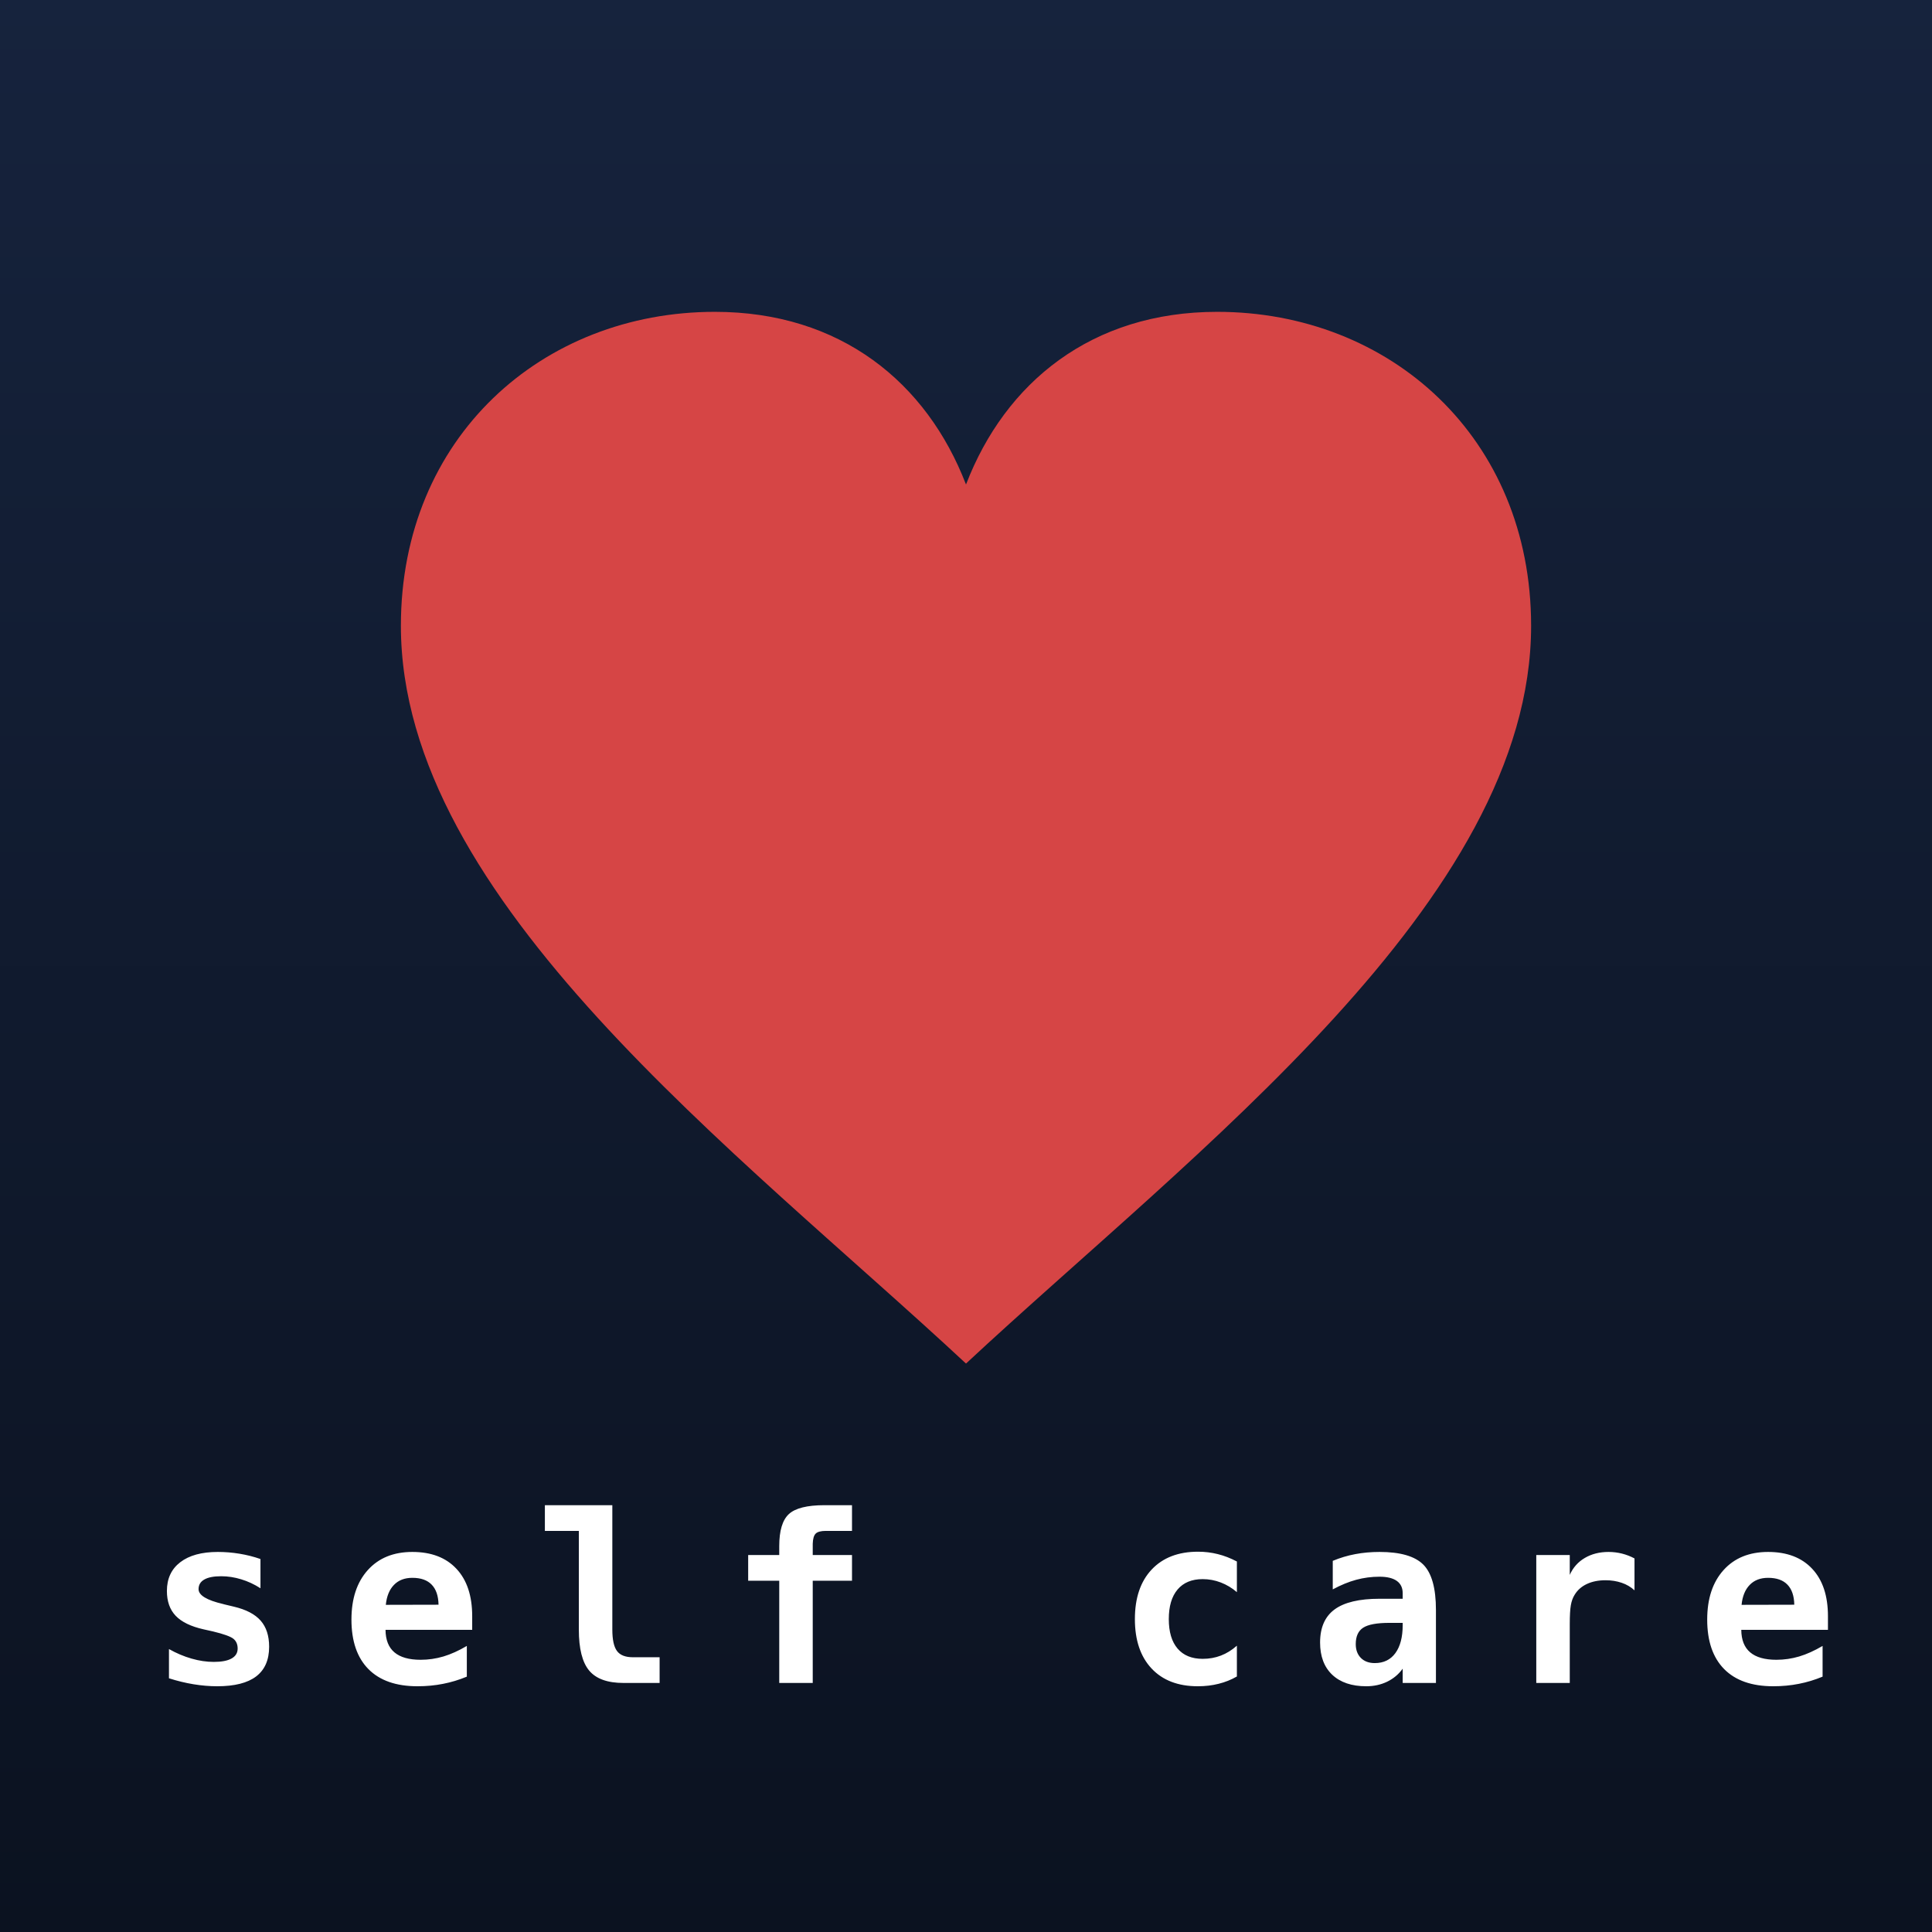
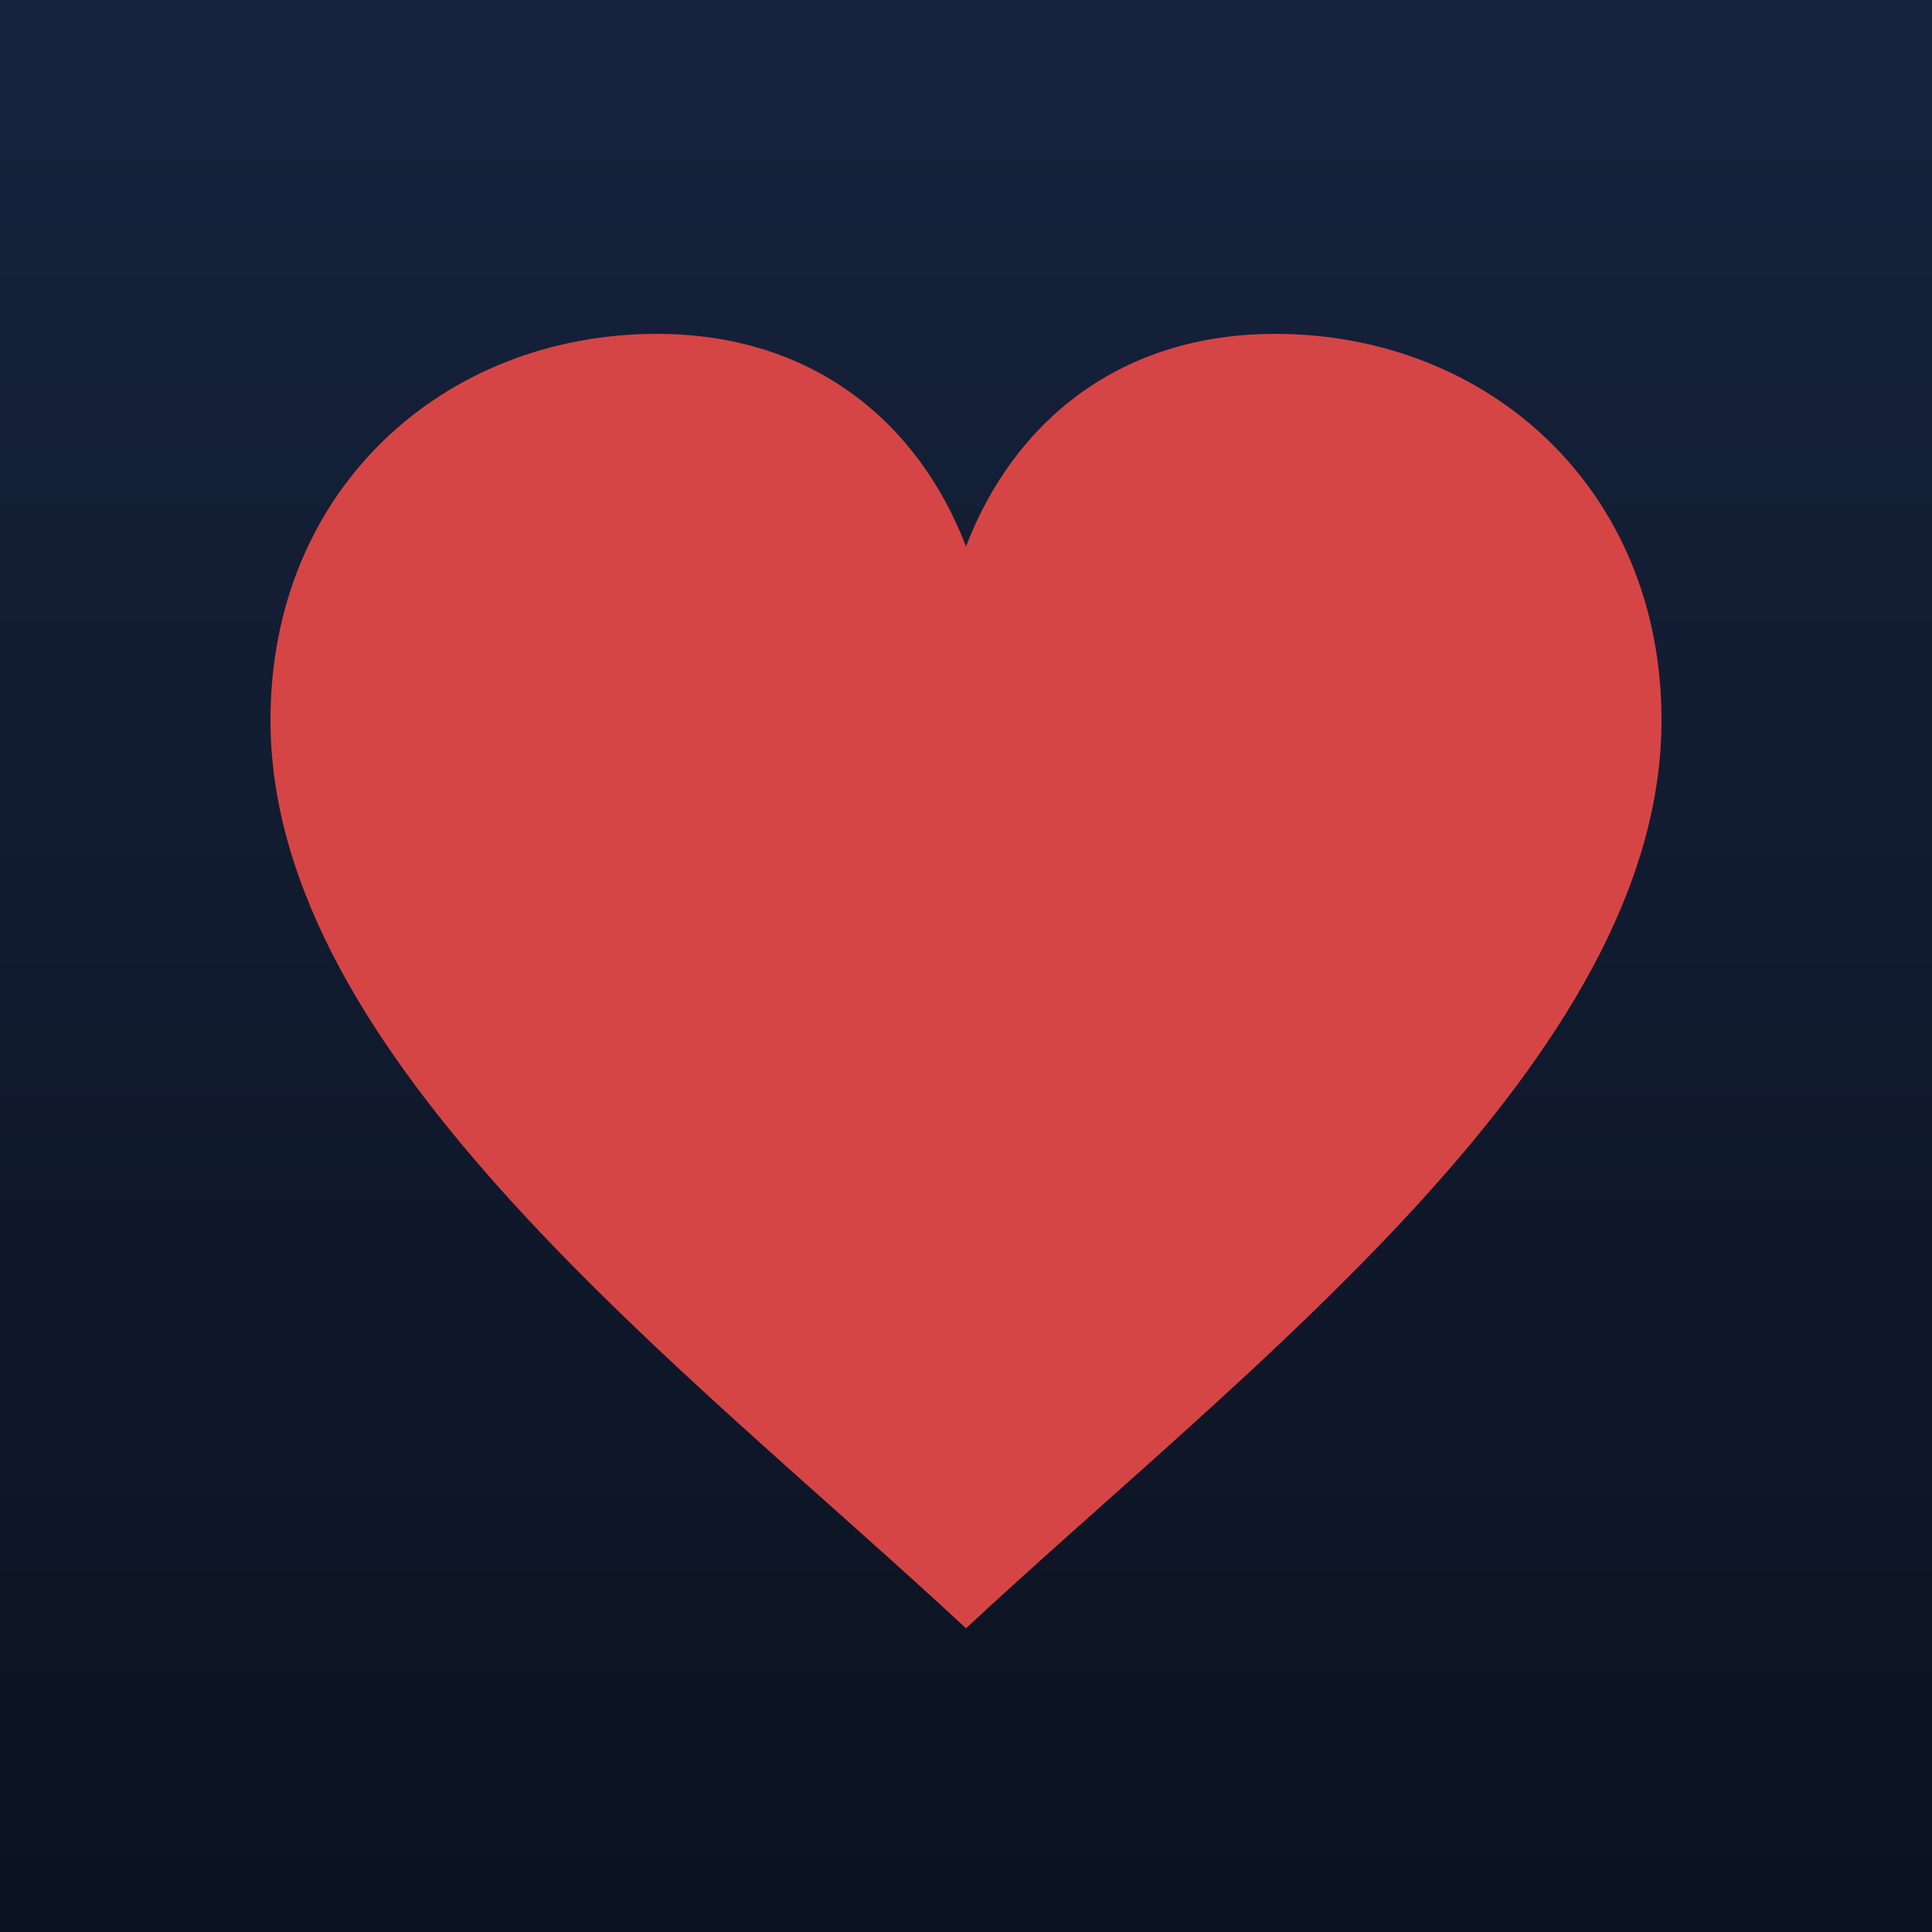
<svg xmlns="http://www.w3.org/2000/svg" viewBox="0 0 512 512">
  <defs>
    <linearGradient id="bg" x1="0" y1="0" x2="0" y2="1">
      <stop offset="0" stop-color="#16233d" />
      <stop offset="1" stop-color="#0b1220" />
    </linearGradient>
  </defs>
  <rect width="512" height="512" fill="url(#bg)" />
-   <path transform="translate(256 222) scale(1.04) translate(-256 -222)" d="M256 356 C198 302 112 238 112 168 C112 120 148 88 192 88 C224 88 246 106 256 132 C266 106 288 88 320 88 C364 88 400 120 400 168 C400 238 314 302 256 356 Z" fill="#d64545" />
-   <text x="263" y="446" text-anchor="middle" font-family="'DejaVu Sans Mono', Menlo, Consolas, 'Courier New', monospace" font-size="62" font-weight="700" letter-spacing="14" fill="#ffffff">self care</text>
+   <path transform="translate(256 260) scale(1.28) translate(-256 -222)" d="M256 356 C198 302 112 238 112 168 C112 120 148 88 192 88 C224 88 246 106 256 132 C266 106 288 88 320 88 C364 88 400 120 400 168 C400 238 314 302 256 356 Z" fill="#d64545" />
</svg>
